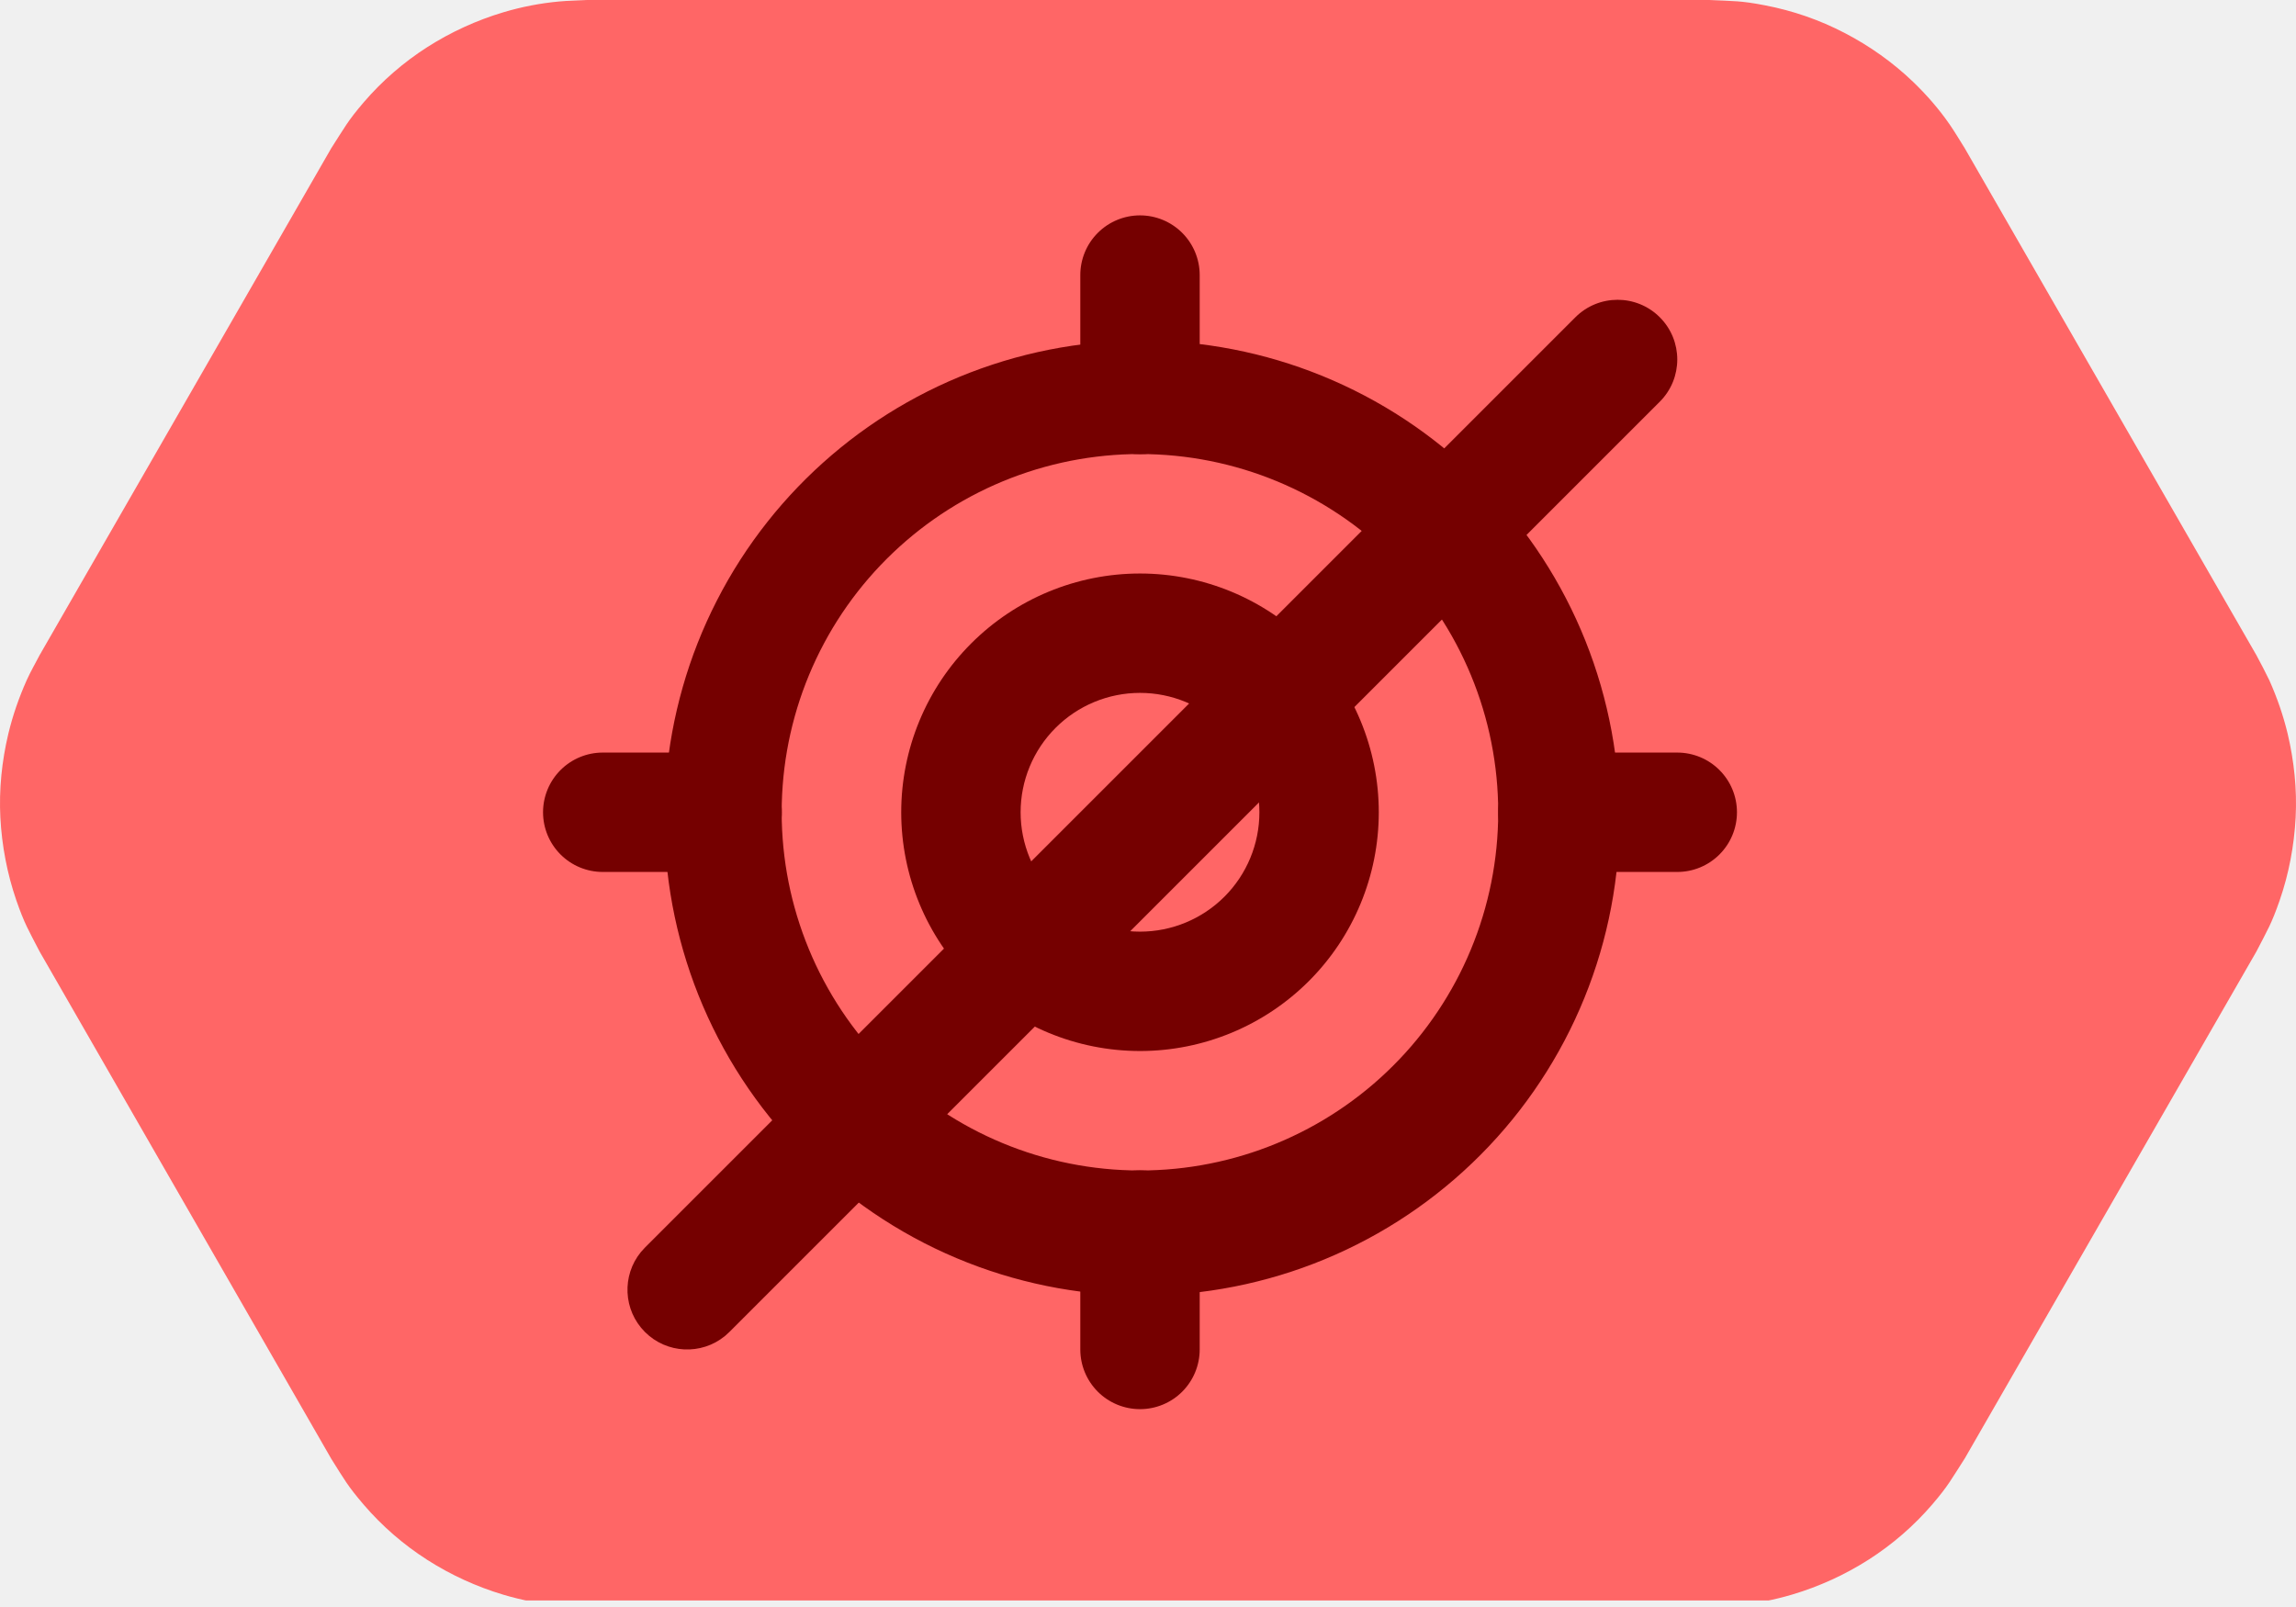
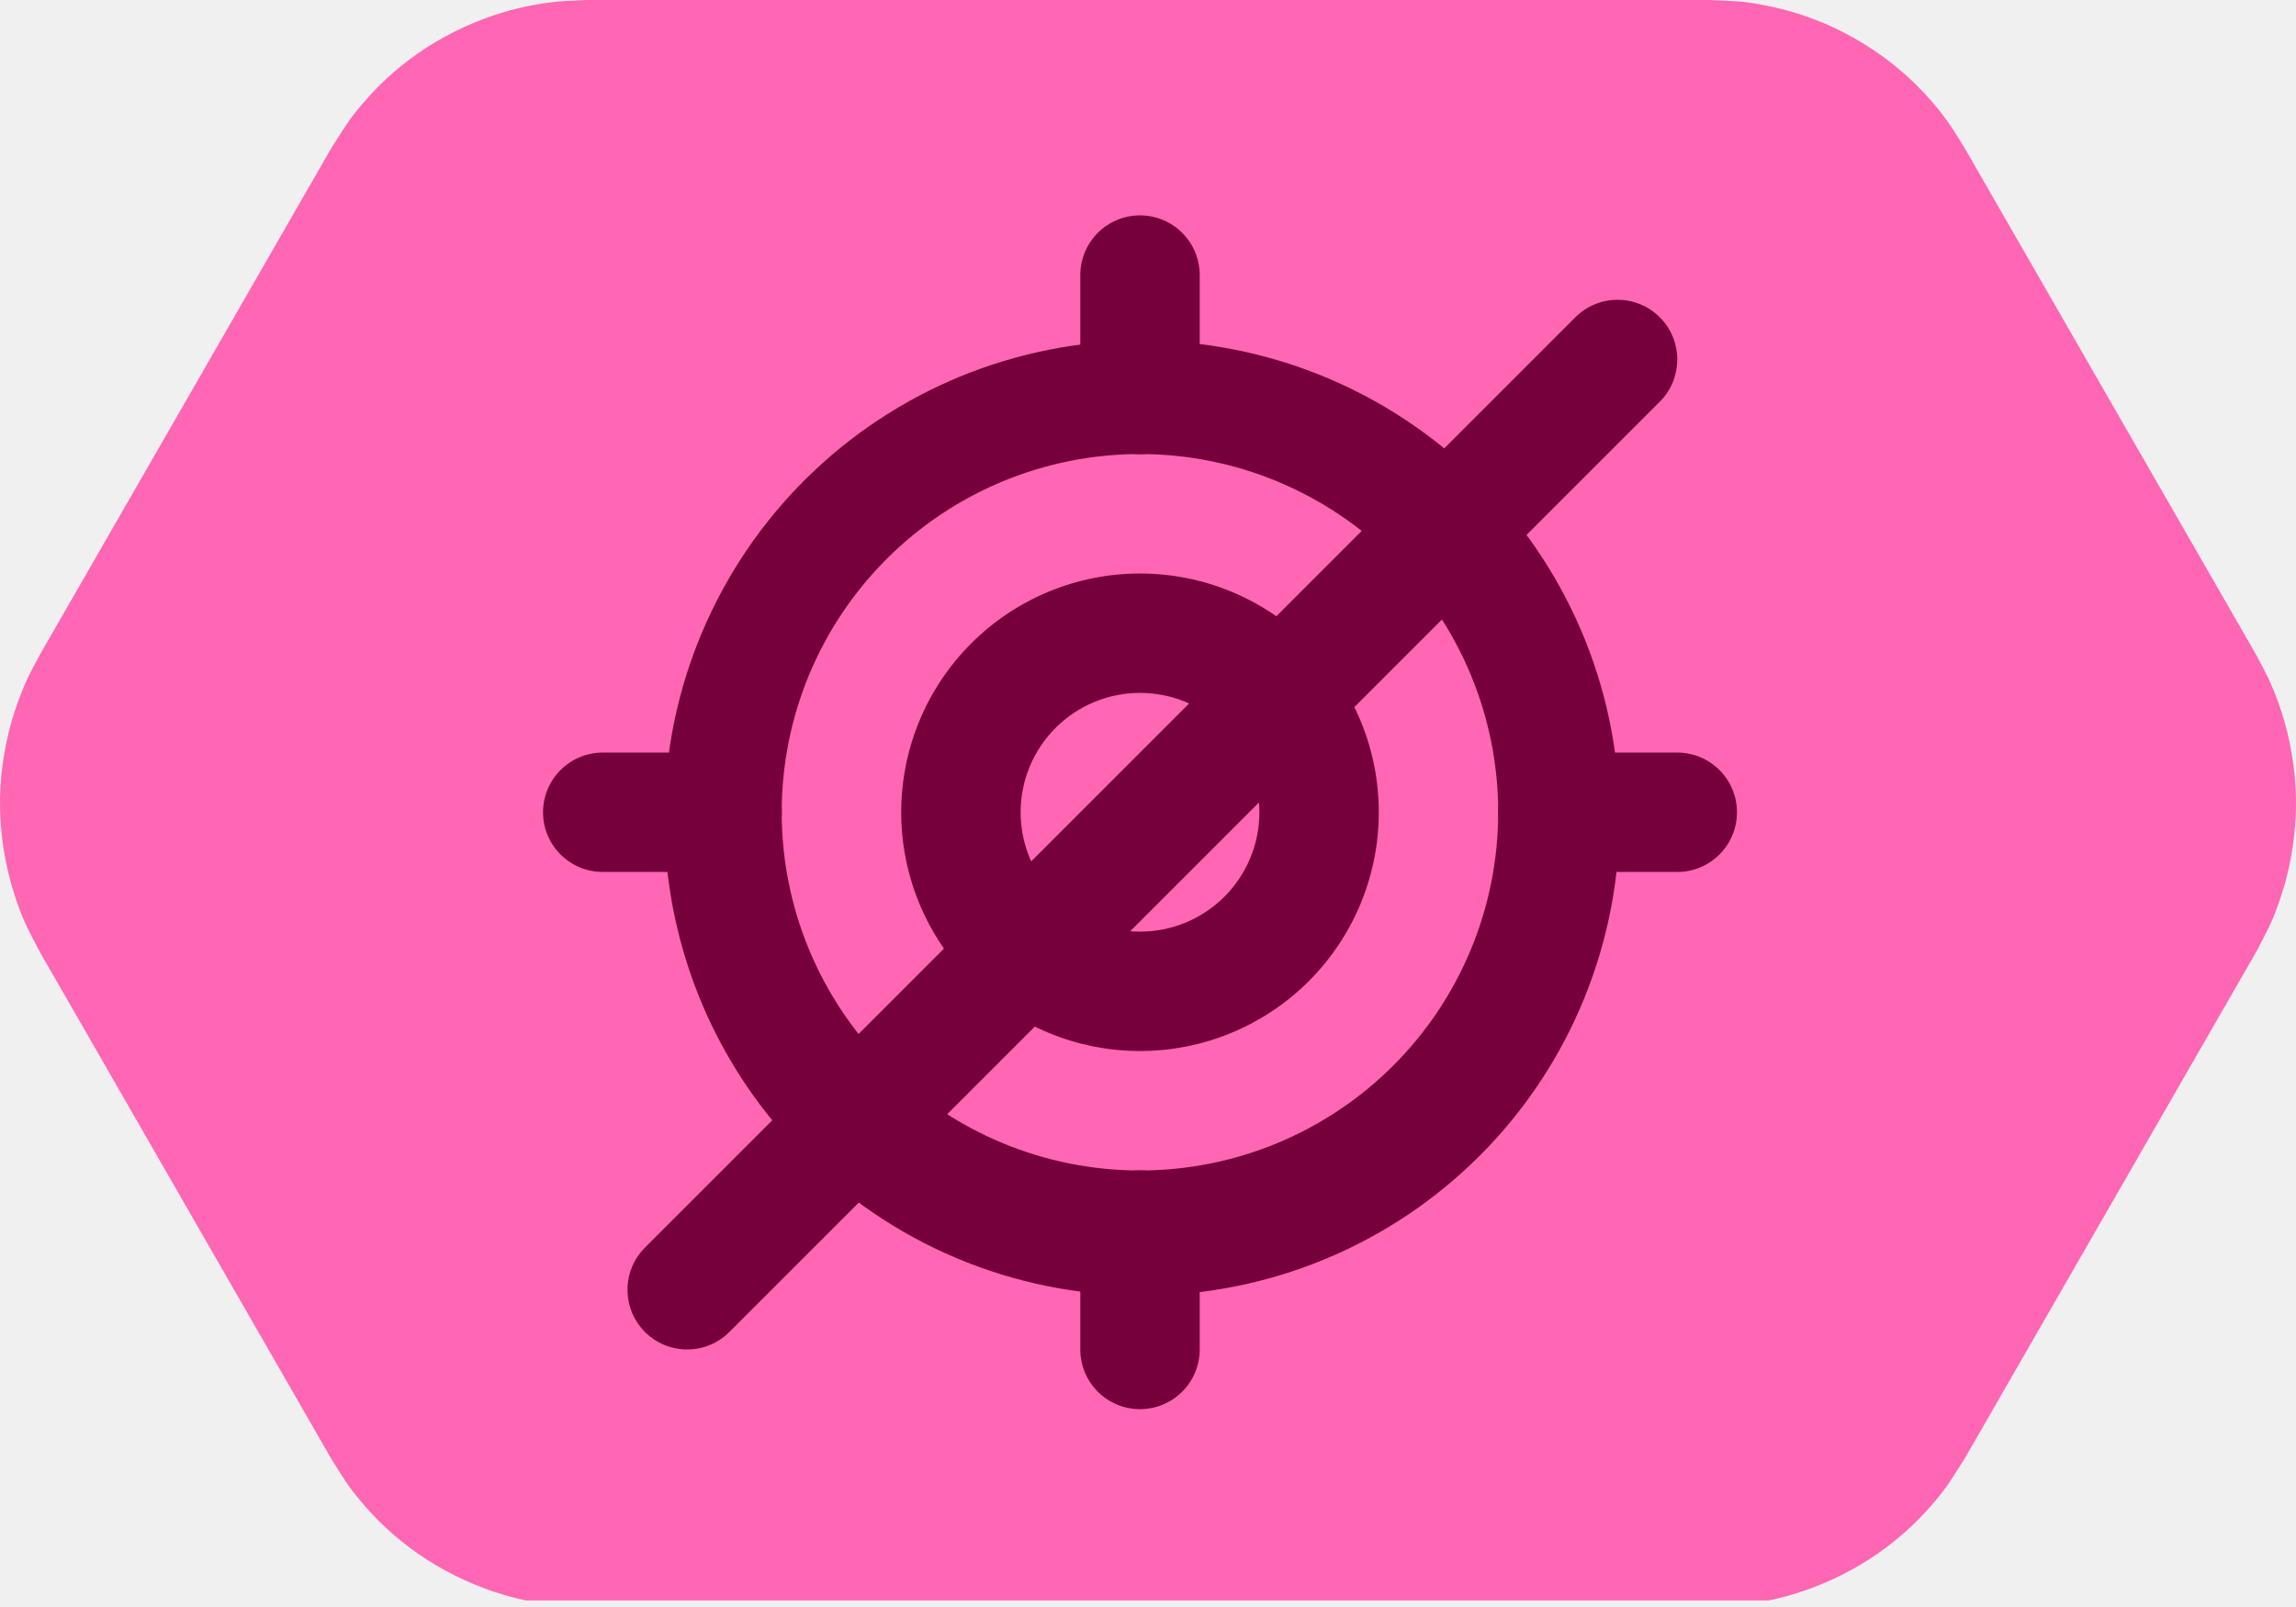
<svg xmlns="http://www.w3.org/2000/svg" width="100" height="70" viewBox="0 0 100 70" fill="none">
  <g clip-path="url(#clip0_1101_4)">
-     <path fill-rule="evenodd" clip-rule="evenodd" d="M25.568 70C25.156 69.974 24.757 69.974 24.346 69.935C23.535 69.858 22.724 69.703 21.94 69.47C20.769 69.122 19.637 68.605 18.607 67.946C17.578 67.287 16.639 66.474 15.841 65.543C15.134 64.717 15.005 64.458 14.426 63.541L1.727 41.452C1.226 40.483 1.071 40.251 0.711 39.218C0.312 38.055 0.081 36.841 0.016 35.614C-0.048 34.386 0.081 33.146 0.364 31.958C0.557 31.157 0.827 30.382 1.161 29.633C1.329 29.258 1.534 28.909 1.727 28.535L14.426 6.459C15.018 5.542 15.134 5.283 15.841 4.457C16.639 3.526 17.578 2.713 18.607 2.054C19.637 1.395 20.769 0.878 21.94 0.53C22.724 0.297 23.522 0.142 24.346 0.065C24.757 0.026 25.156 0.026 25.568 0H74.445C75.526 0.052 75.809 0.026 76.877 0.233C78.086 0.465 79.244 0.865 80.338 1.434C81.431 2.002 82.435 2.713 83.323 3.565C83.914 4.134 84.455 4.754 84.918 5.425C85.149 5.761 85.355 6.11 85.574 6.459L98.273 28.535C98.466 28.896 98.659 29.258 98.839 29.633C99.173 30.382 99.443 31.157 99.636 31.958C99.919 33.159 100.048 34.386 99.984 35.614C99.919 36.841 99.688 38.068 99.289 39.218C98.929 40.251 98.774 40.483 98.273 41.452L85.574 63.528C84.982 64.445 84.866 64.704 84.159 65.531C83.361 66.461 82.422 67.274 81.393 67.933C80.363 68.592 79.231 69.109 78.06 69.457C77.276 69.69 76.478 69.845 75.654 69.922C75.243 69.961 74.844 69.961 74.432 69.987C58.157 70 41.856 70 25.568 70Z" fill="hsl(0, 100%, 70%)" />
+     <path fill-rule="evenodd" clip-rule="evenodd" d="M25.568 70C25.156 69.974 24.757 69.974 24.346 69.935C23.535 69.858 22.724 69.703 21.94 69.47C20.769 69.122 19.637 68.605 18.607 67.946C17.578 67.287 16.639 66.474 15.841 65.543C15.134 64.717 15.005 64.458 14.426 63.541L1.727 41.452C1.226 40.483 1.071 40.251 0.711 39.218C0.312 38.055 0.081 36.841 0.016 35.614C-0.048 34.386 0.081 33.146 0.364 31.958C0.557 31.157 0.827 30.382 1.161 29.633C1.329 29.258 1.534 28.909 1.727 28.535L14.426 6.459C15.018 5.542 15.134 5.283 15.841 4.457C16.639 3.526 17.578 2.713 18.607 2.054C19.637 1.395 20.769 0.878 21.94 0.53C22.724 0.297 23.522 0.142 24.346 0.065C24.757 0.026 25.156 0.026 25.568 0H74.445C75.526 0.052 75.809 0.026 76.877 0.233C78.086 0.465 79.244 0.865 80.338 1.434C81.431 2.002 82.435 2.713 83.323 3.565C83.914 4.134 84.455 4.754 84.918 5.425C85.149 5.761 85.355 6.11 85.574 6.459L98.273 28.535C98.466 28.896 98.659 29.258 98.839 29.633C99.173 30.382 99.443 31.157 99.636 31.958C99.919 33.159 100.048 34.386 99.984 35.614C99.919 36.841 99.688 38.068 99.289 39.218C98.929 40.251 98.774 40.483 98.273 41.452L85.574 63.528C84.982 64.445 84.866 64.704 84.159 65.531C83.361 66.461 82.422 67.274 81.393 67.933C80.363 68.592 79.231 69.109 78.06 69.457C77.276 69.69 76.478 69.845 75.654 69.922C75.243 69.961 74.844 69.961 74.432 69.987C58.157 70 41.856 70 25.568 70Z" fill="hsl(330, 100%, 70%)" />
  </g>
  <defs>
    <clipPath id="clip0_1101_4">
-       <rect width="100" height="69.716" fill="hsl(0, 100%, 70%)" />
+       <rect width="100" height="69.716" fill="hsl(330, 100%, 70%)" />
    </clipPath>
  </defs>
  <svg viewBox="0 0 120 84" fill="none">
    <g clip-path="url(#clip0_18898_7951)">
      <g clip-path="url(#clip1_18898_7951)">
-         <path fill-rule="evenodd" clip-rule="evenodd" d="M83.288 34.643C84.363 37.768 84.807 41.075 84.594 44.373C84.381 47.671 83.515 50.894 82.046 53.854C80.578 56.815 78.536 59.454 76.039 61.619C73.542 63.785 70.641 65.433 67.502 66.467C64.363 67.502 61.051 67.904 57.756 67.648C54.461 67.392 51.249 66.485 48.308 64.979C45.367 63.472 42.754 61.397 40.621 58.872C38.488 56.348 36.877 53.425 35.883 50.274C33.907 44.014 34.477 37.228 37.47 31.385C40.462 25.542 45.635 21.114 51.87 19.058C58.104 17.003 64.897 17.485 70.777 20.402C76.658 23.319 81.152 28.435 83.288 34.643ZM78.252 43.847C78.435 41.394 78.132 38.93 77.362 36.595C76.592 34.26 75.37 32.099 73.765 30.236C72.16 28.373 70.204 26.845 68.008 25.738C65.812 24.631 63.42 23.967 60.968 23.785C58.515 23.603 56.051 23.905 53.716 24.675C51.38 25.445 49.22 26.667 47.357 28.273C45.494 29.878 43.965 31.834 42.859 34.029C41.752 36.225 41.088 38.618 40.906 41.07C40.538 46.022 42.152 50.918 45.393 54.68C48.635 58.443 53.238 60.763 58.191 61.131C63.143 61.5 68.039 59.885 71.801 56.644C75.564 53.402 77.884 48.799 78.252 43.847Z" fill="hsl(0, 100%, 23%)" />
-         <path fill-rule="evenodd" clip-rule="evenodd" d="M59.582 48.698C61.237 48.698 62.824 48.041 63.995 46.871C65.165 45.7 65.822 44.113 65.822 42.458C65.822 40.803 65.165 39.216 63.995 38.046C62.824 36.876 61.237 36.218 59.582 36.218C57.927 36.218 56.34 36.876 55.17 38.046C54 39.216 53.342 40.803 53.342 42.458C53.342 44.113 54 45.7 55.17 46.871C56.34 48.041 57.927 48.698 59.582 48.698ZM59.582 54.938C62.892 54.938 66.066 53.623 68.407 51.283C70.747 48.943 72.062 45.768 72.062 42.458C72.062 39.148 70.747 35.974 68.407 33.634C66.066 31.293 62.892 29.978 59.582 29.978C56.272 29.978 53.098 31.293 50.758 33.634C48.417 35.974 47.102 39.148 47.102 42.458C47.102 45.768 48.417 48.943 50.758 51.283C53.098 53.623 56.272 54.938 59.582 54.938ZM59.582 11.258C60.41 11.258 61.203 11.587 61.788 12.172C62.373 12.757 62.702 13.551 62.702 14.378V20.618C62.702 21.446 62.373 22.239 61.788 22.825C61.203 23.41 60.41 23.738 59.582 23.738C58.755 23.738 57.961 23.41 57.376 22.825C56.791 22.239 56.462 21.446 56.462 20.618V14.378C56.462 13.551 56.791 12.757 57.376 12.172C57.961 11.587 58.755 11.258 59.582 11.258ZM59.582 61.178C60.41 61.178 61.203 61.507 61.788 62.092C62.373 62.677 62.702 63.471 62.702 64.298V70.538C62.702 71.366 62.373 72.159 61.788 72.745C61.203 73.33 60.41 73.658 59.582 73.658C58.755 73.658 57.961 73.33 57.376 72.745C56.791 72.159 56.462 71.366 56.462 70.538V64.298C56.462 63.471 56.791 62.677 57.376 62.092C57.961 61.507 58.755 61.178 59.582 61.178ZM90.782 42.458C90.782 43.286 90.454 44.079 89.868 44.664C89.283 45.25 88.49 45.578 87.662 45.578H81.422C80.595 45.578 79.801 45.25 79.216 44.664C78.631 44.079 78.302 43.286 78.302 42.458C78.302 41.631 78.631 40.837 79.216 40.252C79.801 39.667 80.595 39.338 81.422 39.338H87.662C88.49 39.338 89.283 39.667 89.868 40.252C90.454 40.837 90.782 41.631 90.782 42.458ZM40.862 42.458C40.862 43.286 40.533 44.079 39.948 44.664C39.363 45.25 38.57 45.578 37.742 45.578H31.502C30.675 45.578 29.881 45.25 29.296 44.664C28.711 44.079 28.382 43.286 28.382 42.458C28.382 41.631 28.711 40.837 29.296 40.252C29.881 39.667 30.675 39.338 31.502 39.338H37.742C38.57 39.338 39.363 39.667 39.948 40.252C40.533 40.837 40.862 41.631 40.862 42.458Z" fill="hsl(0, 100%, 23%)" />
-         <path d="M38.12 69.625L37.886 69.838C36.66 70.839 34.851 70.768 33.708 69.625C32.566 68.483 32.495 66.673 33.495 65.448L33.708 65.213L82.337 16.584C83.555 15.366 85.531 15.366 86.749 16.584C87.967 17.803 87.967 19.778 86.749 20.997L38.12 69.625Z" fill="hsl(0, 100%, 23%)" />
+         <path fill-rule="evenodd" clip-rule="evenodd" d="M83.288 34.643C84.363 37.768 84.807 41.075 84.594 44.373C84.381 47.671 83.515 50.894 82.046 53.854C80.578 56.815 78.536 59.454 76.039 61.619C73.542 63.785 70.641 65.433 67.502 66.467C64.363 67.502 61.051 67.904 57.756 67.648C54.461 67.392 51.249 66.485 48.308 64.979C45.367 63.472 42.754 61.397 40.621 58.872C38.488 56.348 36.877 53.425 35.883 50.274C33.907 44.014 34.477 37.228 37.47 31.385C40.462 25.542 45.635 21.114 51.87 19.058C58.104 17.003 64.897 17.485 70.777 20.402C76.658 23.319 81.152 28.435 83.288 34.643ZM78.252 43.847C78.435 41.394 78.132 38.93 77.362 36.595C76.592 34.26 75.37 32.099 73.765 30.236C72.16 28.373 70.204 26.845 68.008 25.738C65.812 24.631 63.42 23.967 60.968 23.785C58.515 23.603 56.051 23.905 53.716 24.675C51.38 25.445 49.22 26.667 47.357 28.273C45.494 29.878 43.965 31.834 42.859 34.029C41.752 36.225 41.088 38.618 40.906 41.07C40.538 46.022 42.152 50.918 45.393 54.68C48.635 58.443 53.238 60.763 58.191 61.131C63.143 61.5 68.039 59.885 71.801 56.644C75.564 53.402 77.884 48.799 78.252 43.847Z" fill="hsl(330, 100%, 23%)" />
+         <path fill-rule="evenodd" clip-rule="evenodd" d="M59.582 48.698C61.237 48.698 62.824 48.041 63.995 46.871C65.165 45.7 65.822 44.113 65.822 42.458C65.822 40.803 65.165 39.216 63.995 38.046C62.824 36.876 61.237 36.218 59.582 36.218C57.927 36.218 56.34 36.876 55.17 38.046C54 39.216 53.342 40.803 53.342 42.458C53.342 44.113 54 45.7 55.17 46.871C56.34 48.041 57.927 48.698 59.582 48.698ZM59.582 54.938C62.892 54.938 66.066 53.623 68.407 51.283C70.747 48.943 72.062 45.768 72.062 42.458C72.062 39.148 70.747 35.974 68.407 33.634C66.066 31.293 62.892 29.978 59.582 29.978C56.272 29.978 53.098 31.293 50.758 33.634C48.417 35.974 47.102 39.148 47.102 42.458C47.102 45.768 48.417 48.943 50.758 51.283C53.098 53.623 56.272 54.938 59.582 54.938ZM59.582 11.258C60.41 11.258 61.203 11.587 61.788 12.172C62.373 12.757 62.702 13.551 62.702 14.378V20.618C62.702 21.446 62.373 22.239 61.788 22.825C61.203 23.41 60.41 23.738 59.582 23.738C58.755 23.738 57.961 23.41 57.376 22.825C56.791 22.239 56.462 21.446 56.462 20.618V14.378C56.462 13.551 56.791 12.757 57.376 12.172C57.961 11.587 58.755 11.258 59.582 11.258ZM59.582 61.178C60.41 61.178 61.203 61.507 61.788 62.092C62.373 62.677 62.702 63.471 62.702 64.298V70.538C62.702 71.366 62.373 72.159 61.788 72.745C61.203 73.33 60.41 73.658 59.582 73.658C58.755 73.658 57.961 73.33 57.376 72.745C56.791 72.159 56.462 71.366 56.462 70.538V64.298C56.462 63.471 56.791 62.677 57.376 62.092C57.961 61.507 58.755 61.178 59.582 61.178ZM90.782 42.458C90.782 43.286 90.454 44.079 89.868 44.664C89.283 45.25 88.49 45.578 87.662 45.578H81.422C80.595 45.578 79.801 45.25 79.216 44.664C78.631 44.079 78.302 43.286 78.302 42.458C78.302 41.631 78.631 40.837 79.216 40.252C79.801 39.667 80.595 39.338 81.422 39.338H87.662C88.49 39.338 89.283 39.667 89.868 40.252C90.454 40.837 90.782 41.631 90.782 42.458ZM40.862 42.458C40.862 43.286 40.533 44.079 39.948 44.664C39.363 45.25 38.57 45.578 37.742 45.578H31.502C30.675 45.578 29.881 45.25 29.296 44.664C28.711 44.079 28.382 43.286 28.382 42.458C28.382 41.631 28.711 40.837 29.296 40.252C29.881 39.667 30.675 39.338 31.502 39.338H37.742C38.57 39.338 39.363 39.667 39.948 40.252C40.533 40.837 40.862 41.631 40.862 42.458Z" fill="hsl(330, 100%, 23%)" />
+         <path d="M38.12 69.625L37.886 69.838C36.66 70.839 34.851 70.768 33.708 69.625C32.566 68.483 32.495 66.673 33.495 65.448L33.708 65.213L82.337 16.584C83.555 15.366 85.531 15.366 86.749 16.584C87.967 17.803 87.967 19.778 86.749 20.997L38.12 69.625Z" fill="hsl(330, 100%, 23%)" />
      </g>
    </g>
    <defs>
      <clipPath id="clip0_18898_7951">
        <rect width="120" height="84" fill="white" />
      </clipPath>
      <clipPath id="clip1_18898_7951">
        <rect width="120" height="120" fill="white" transform="translate(0 -18)" />
      </clipPath>
    </defs>
  </svg>
</svg>
